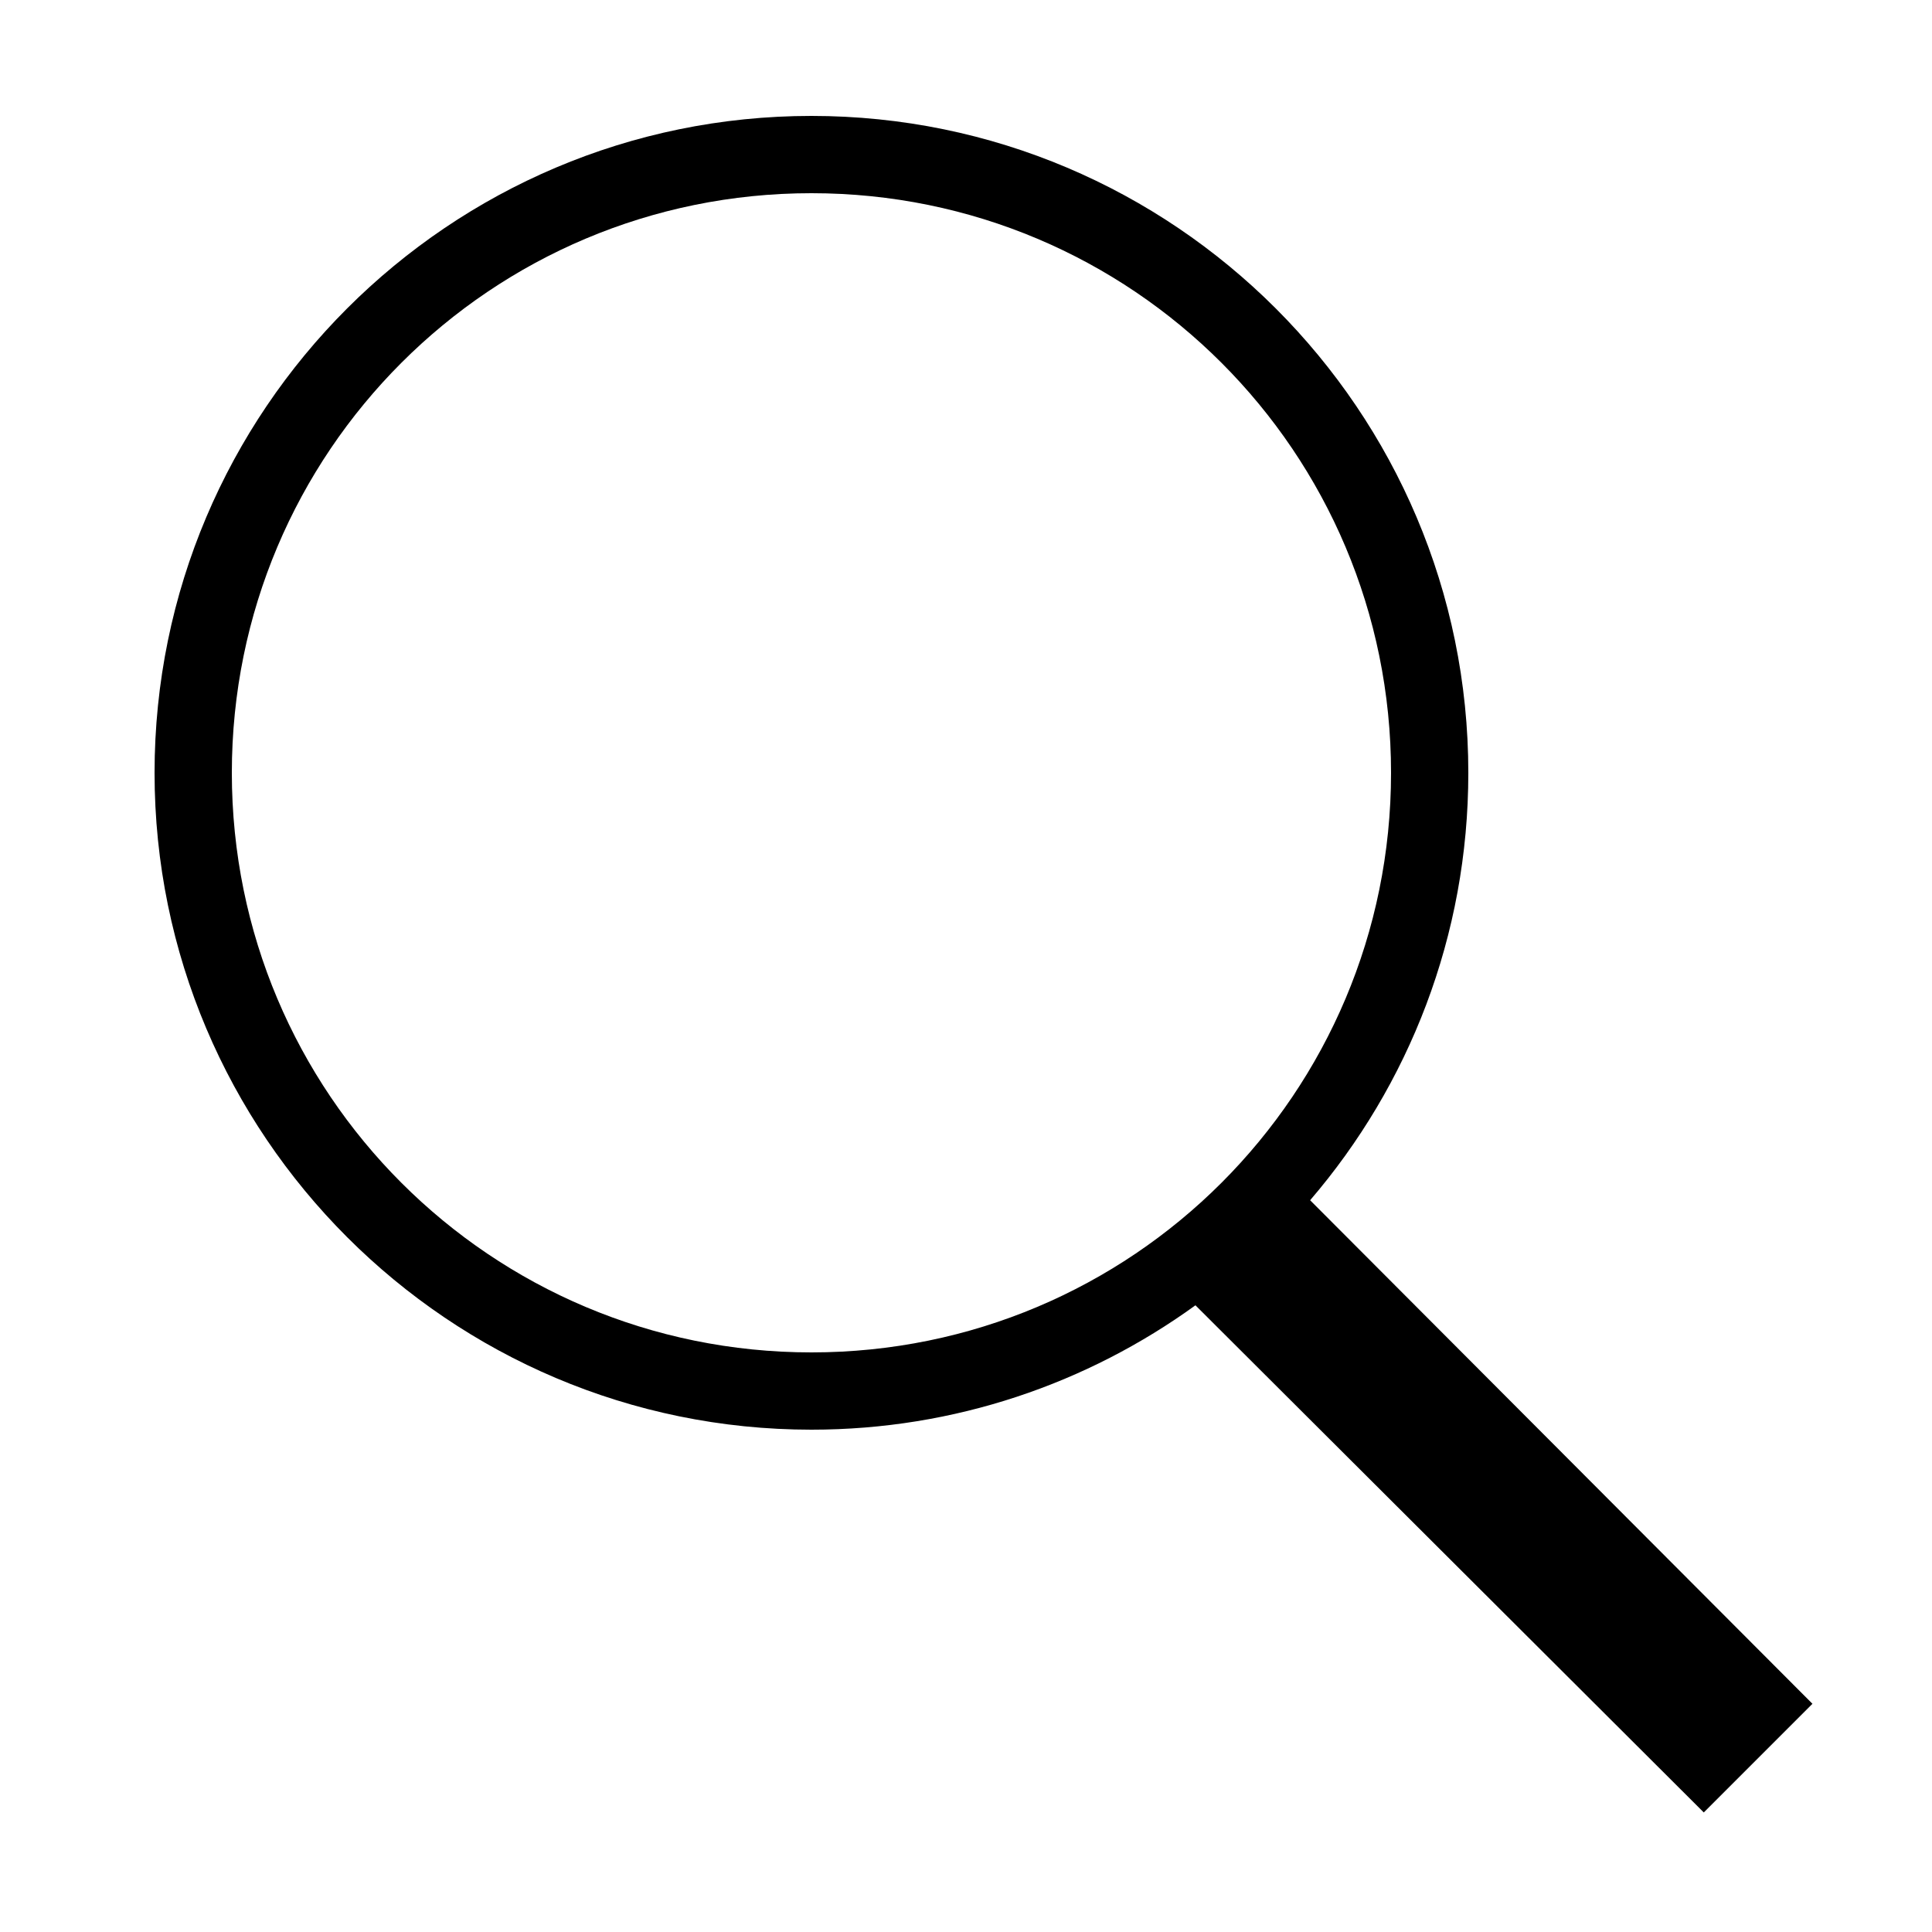
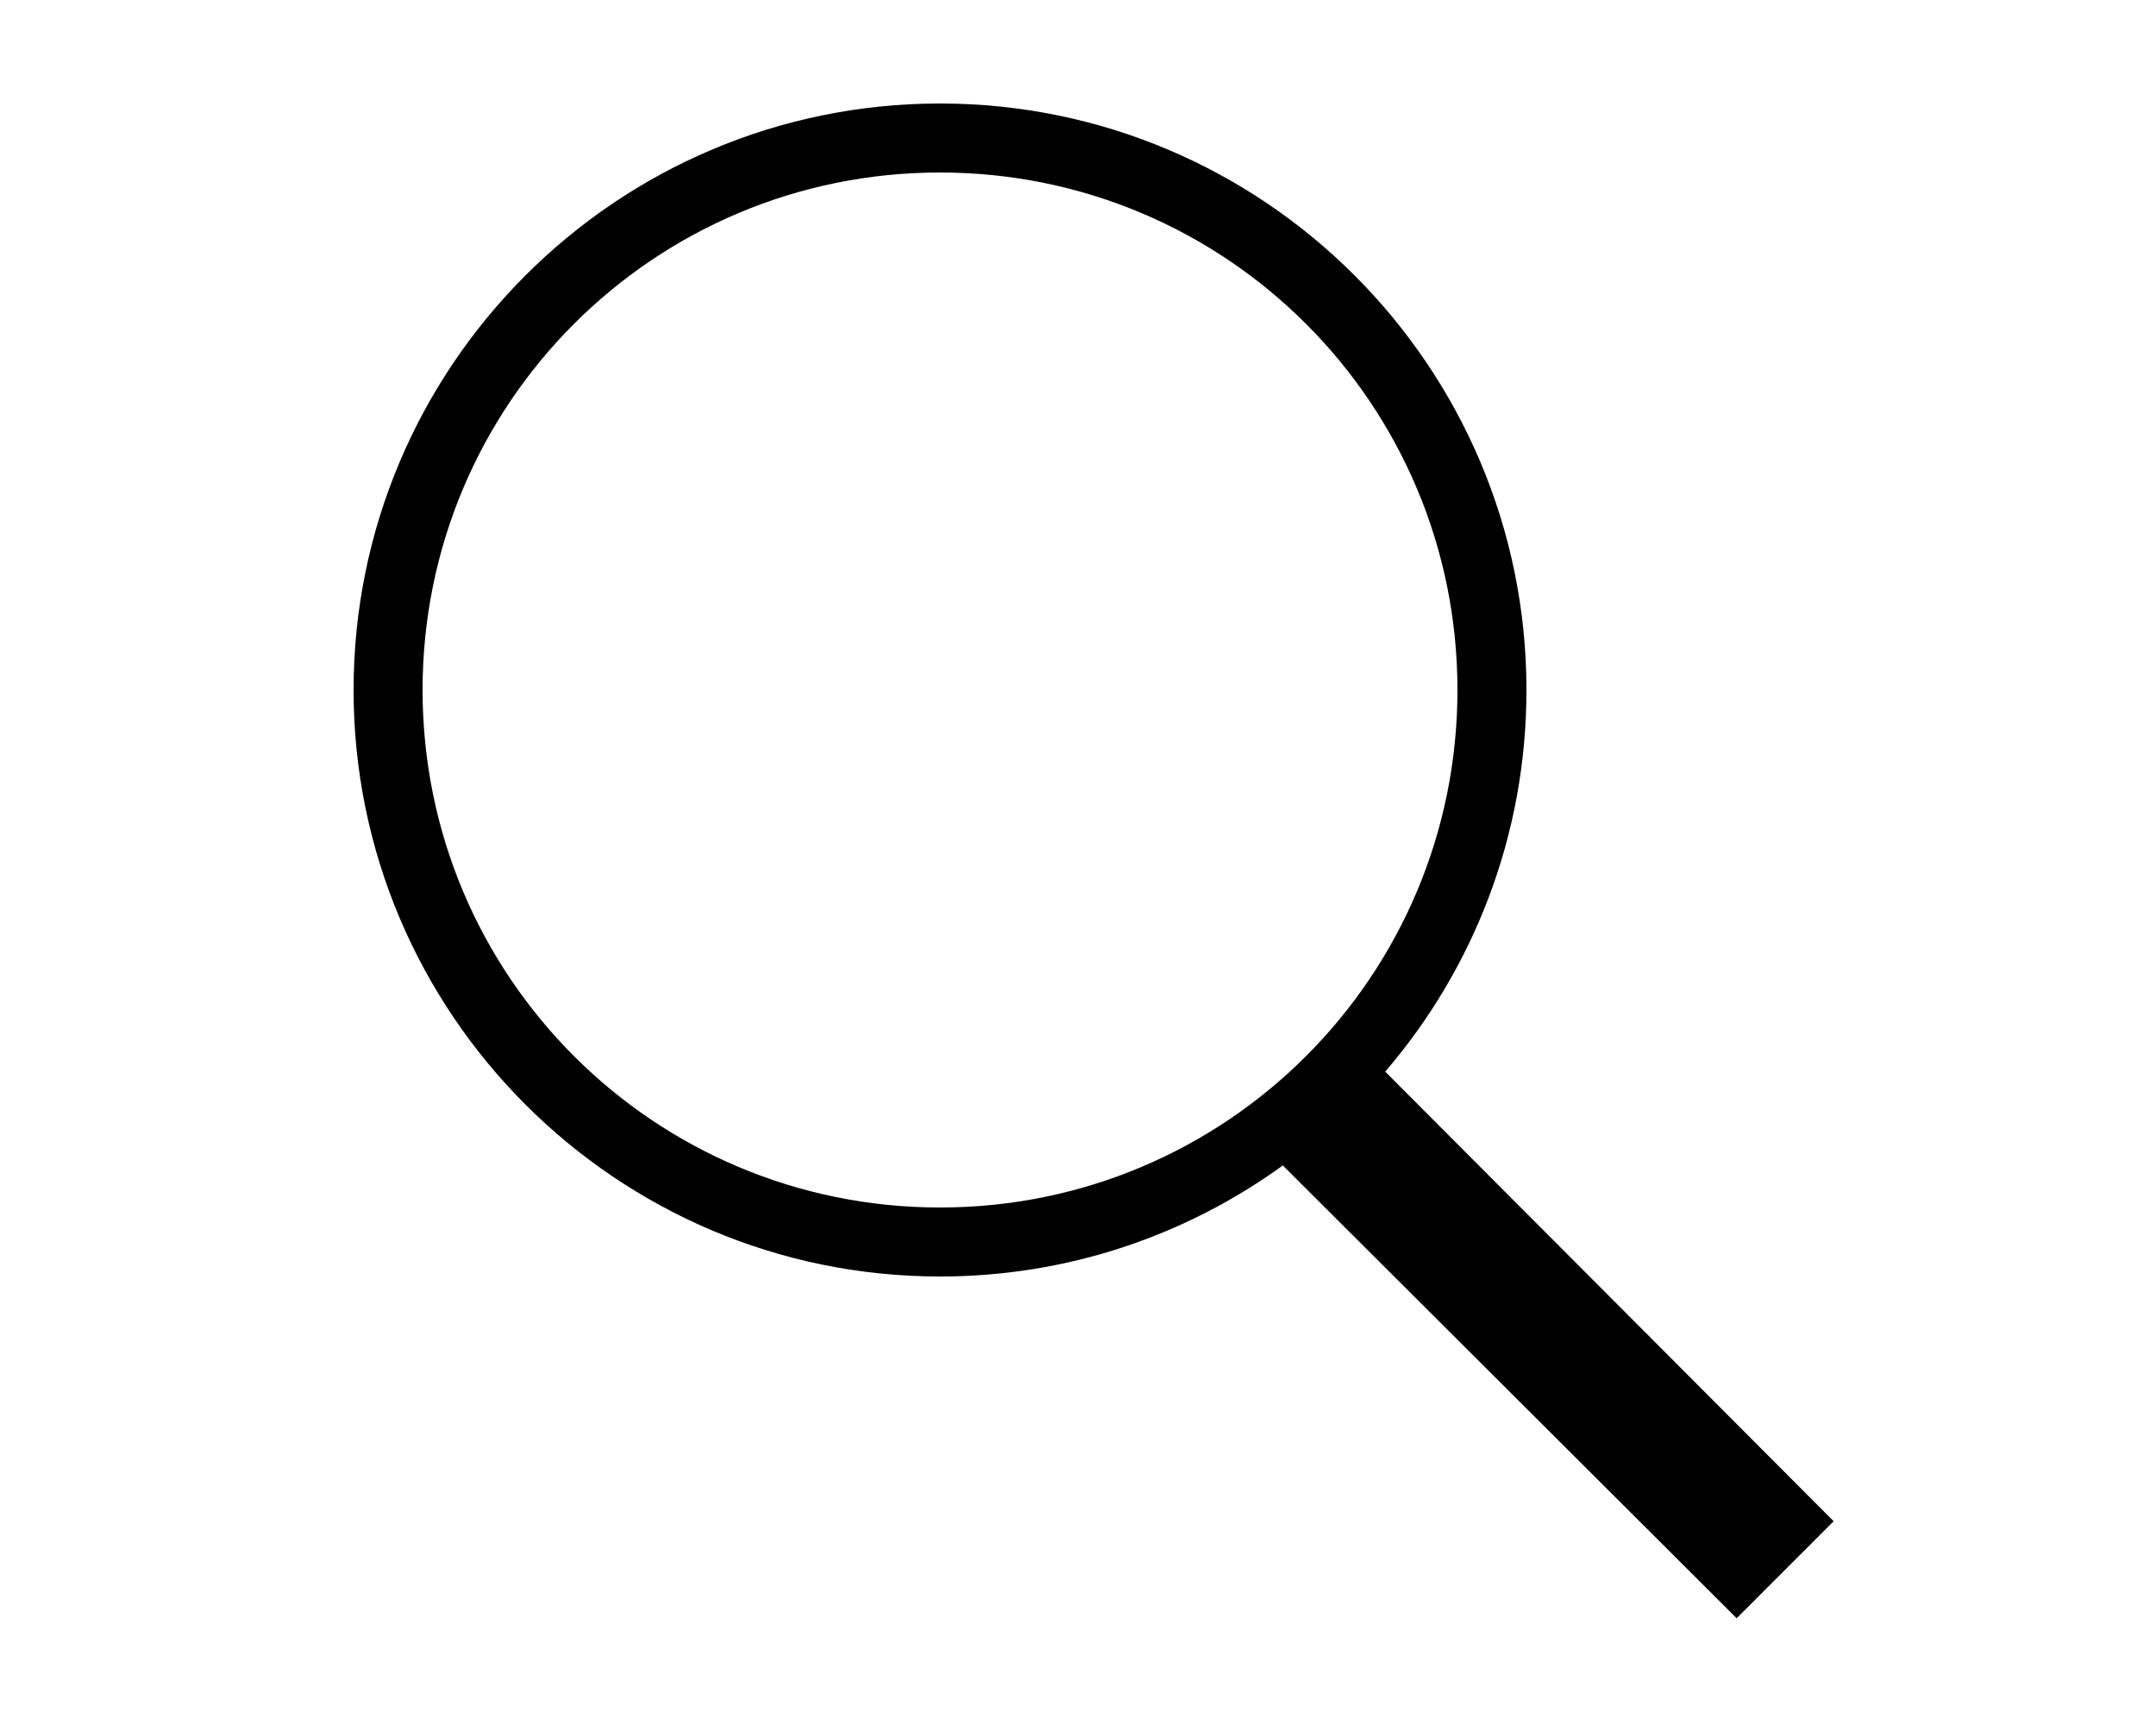
- <svg xmlns="http://www.w3.org/2000/svg" x="0px" y="0px" width="24" height="24" viewBox="0 0 50 50">
+ <svg xmlns="http://www.w3.org/2000/svg" x="0px" y="0px" width="35" height="28" viewBox="0 0 50 50">
  <path d="M 21 3 C 11.621 3 4 10.621 4 20 C 4 29.379 11.621 37 21 37 C 24.711 37 28.141 35.805 30.938 33.781 L 44.094 46.906 L 46.906 44.094 L 33.906 31.062 C 36.461 28.086 38 24.223 38 20 C 38 10.621 30.379 3 21 3 Z M 21 5 C 29.297 5 36 11.703 36 20 C 36 28.297 29.297 35 21 35 C 12.703 35 6 28.297 6 20 C 6 11.703 12.703 5 21 5 Z" />
</svg>
